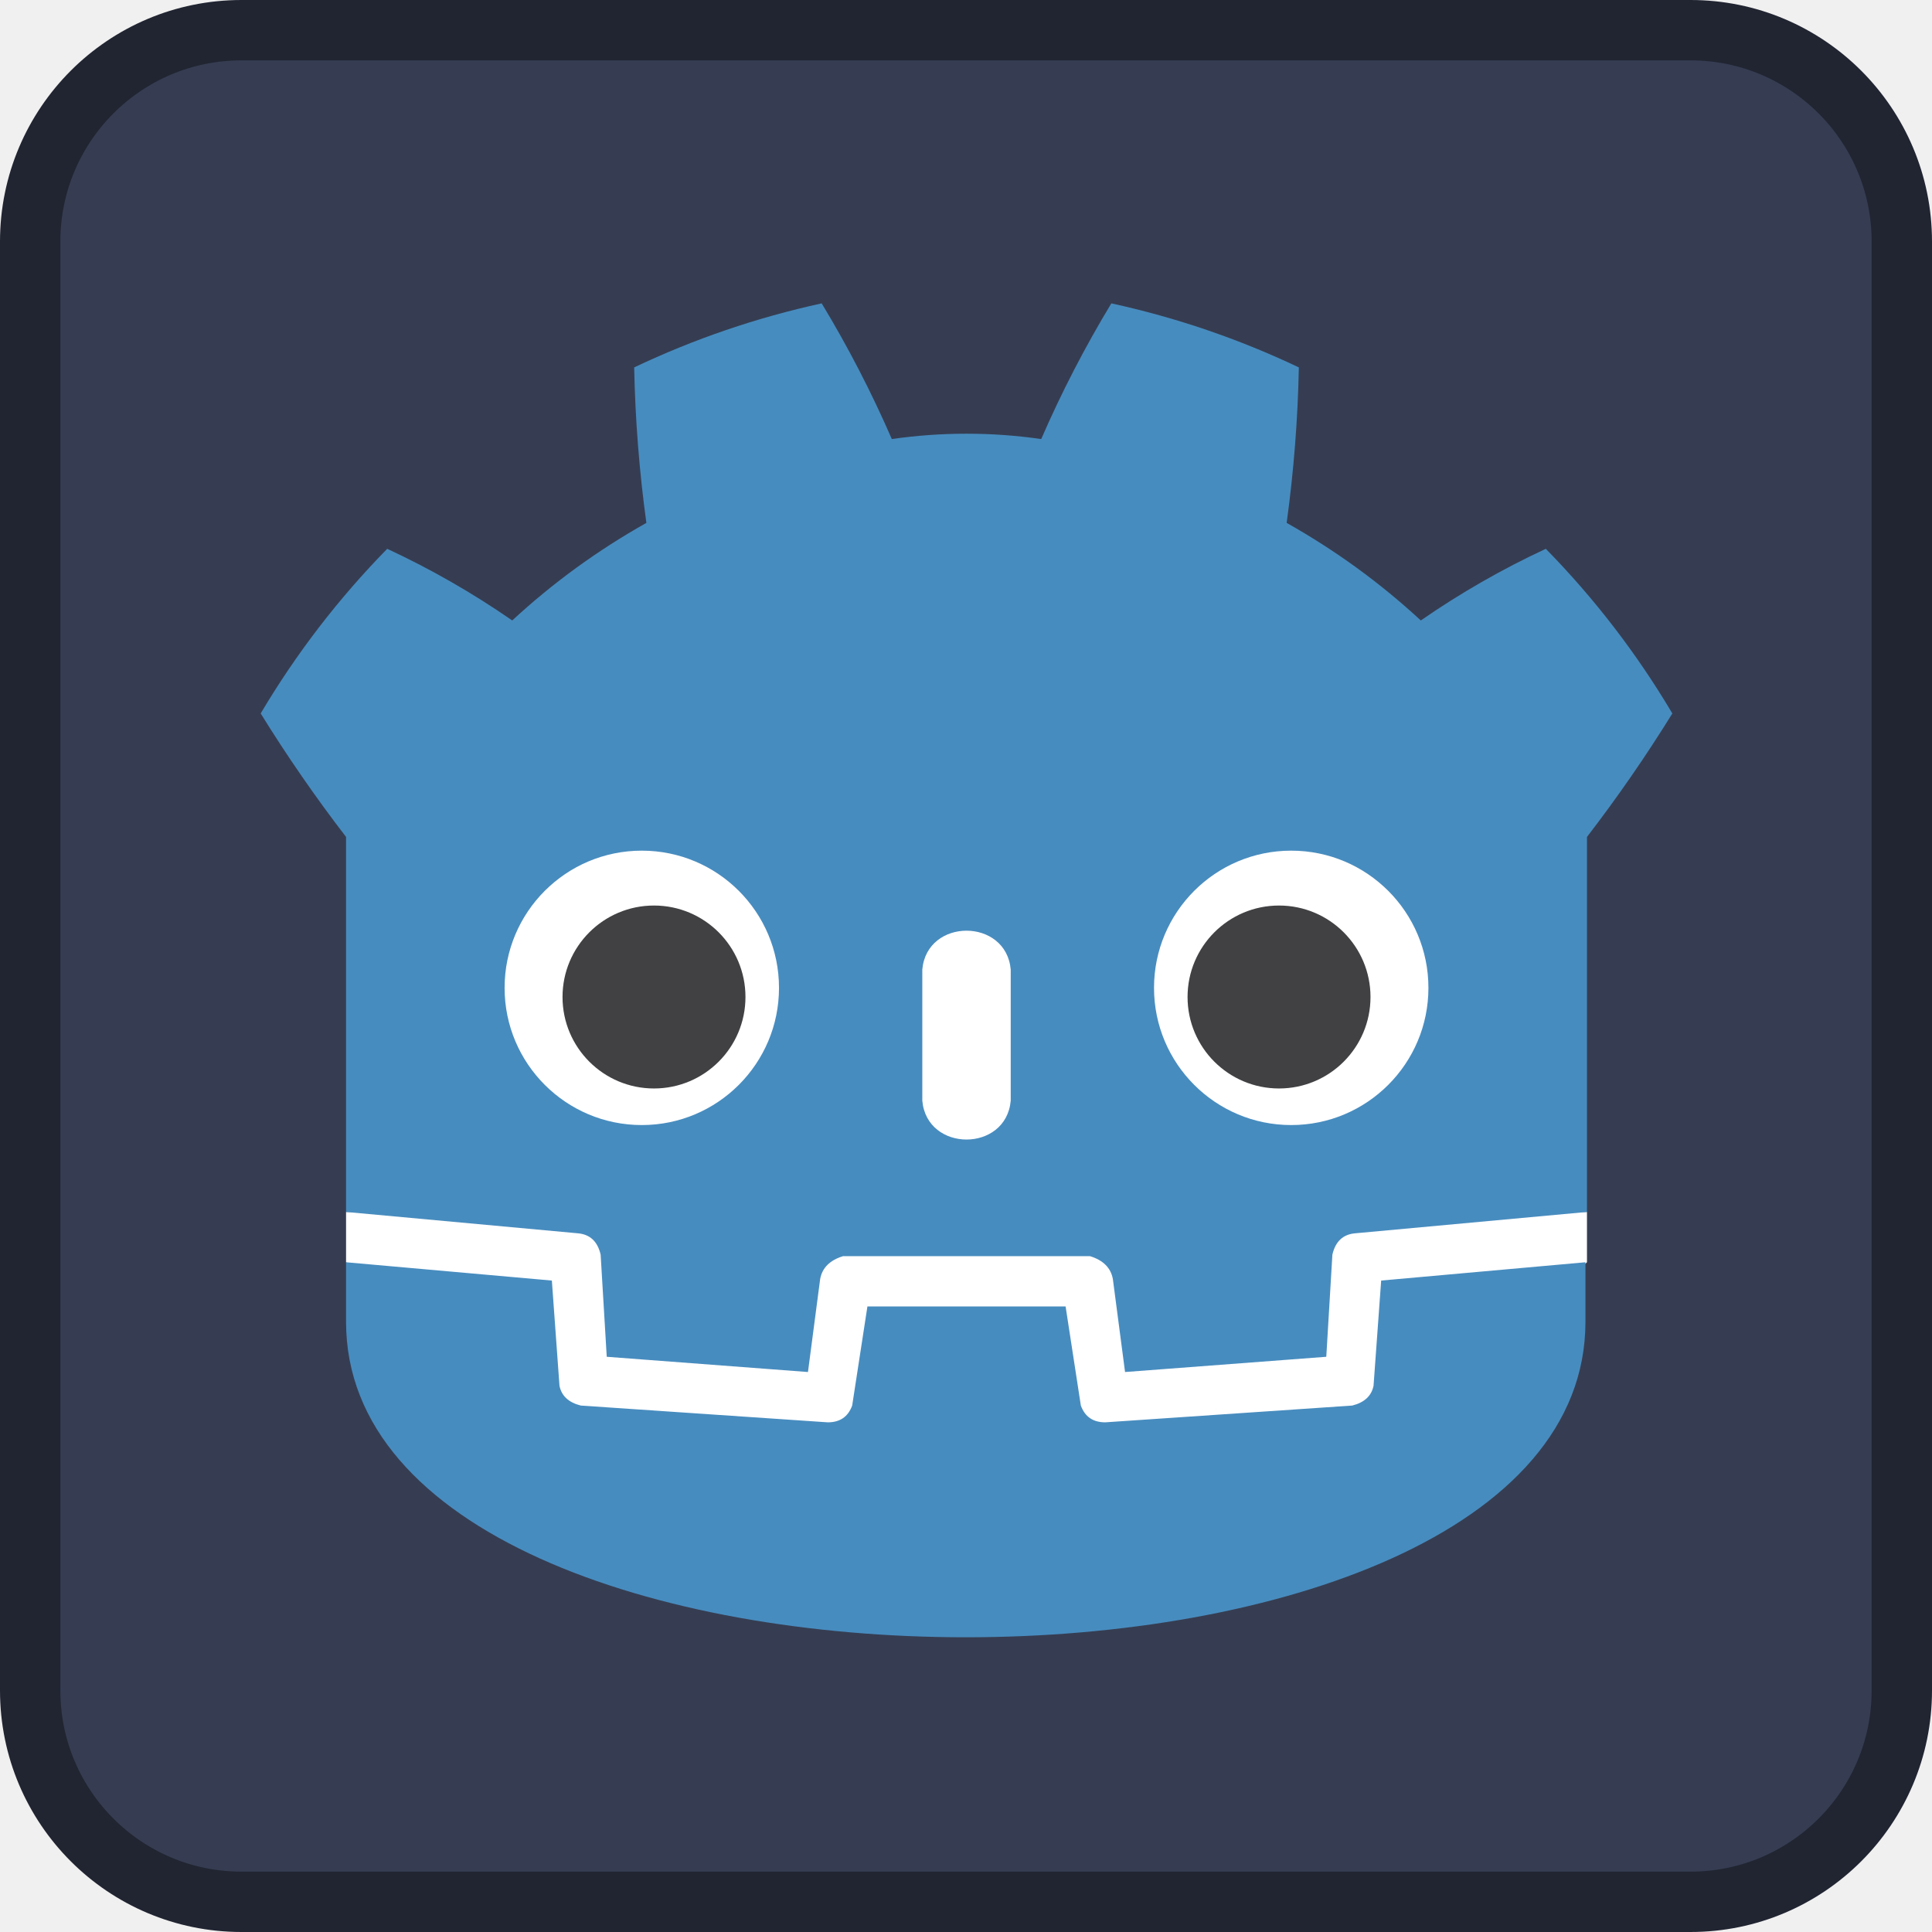
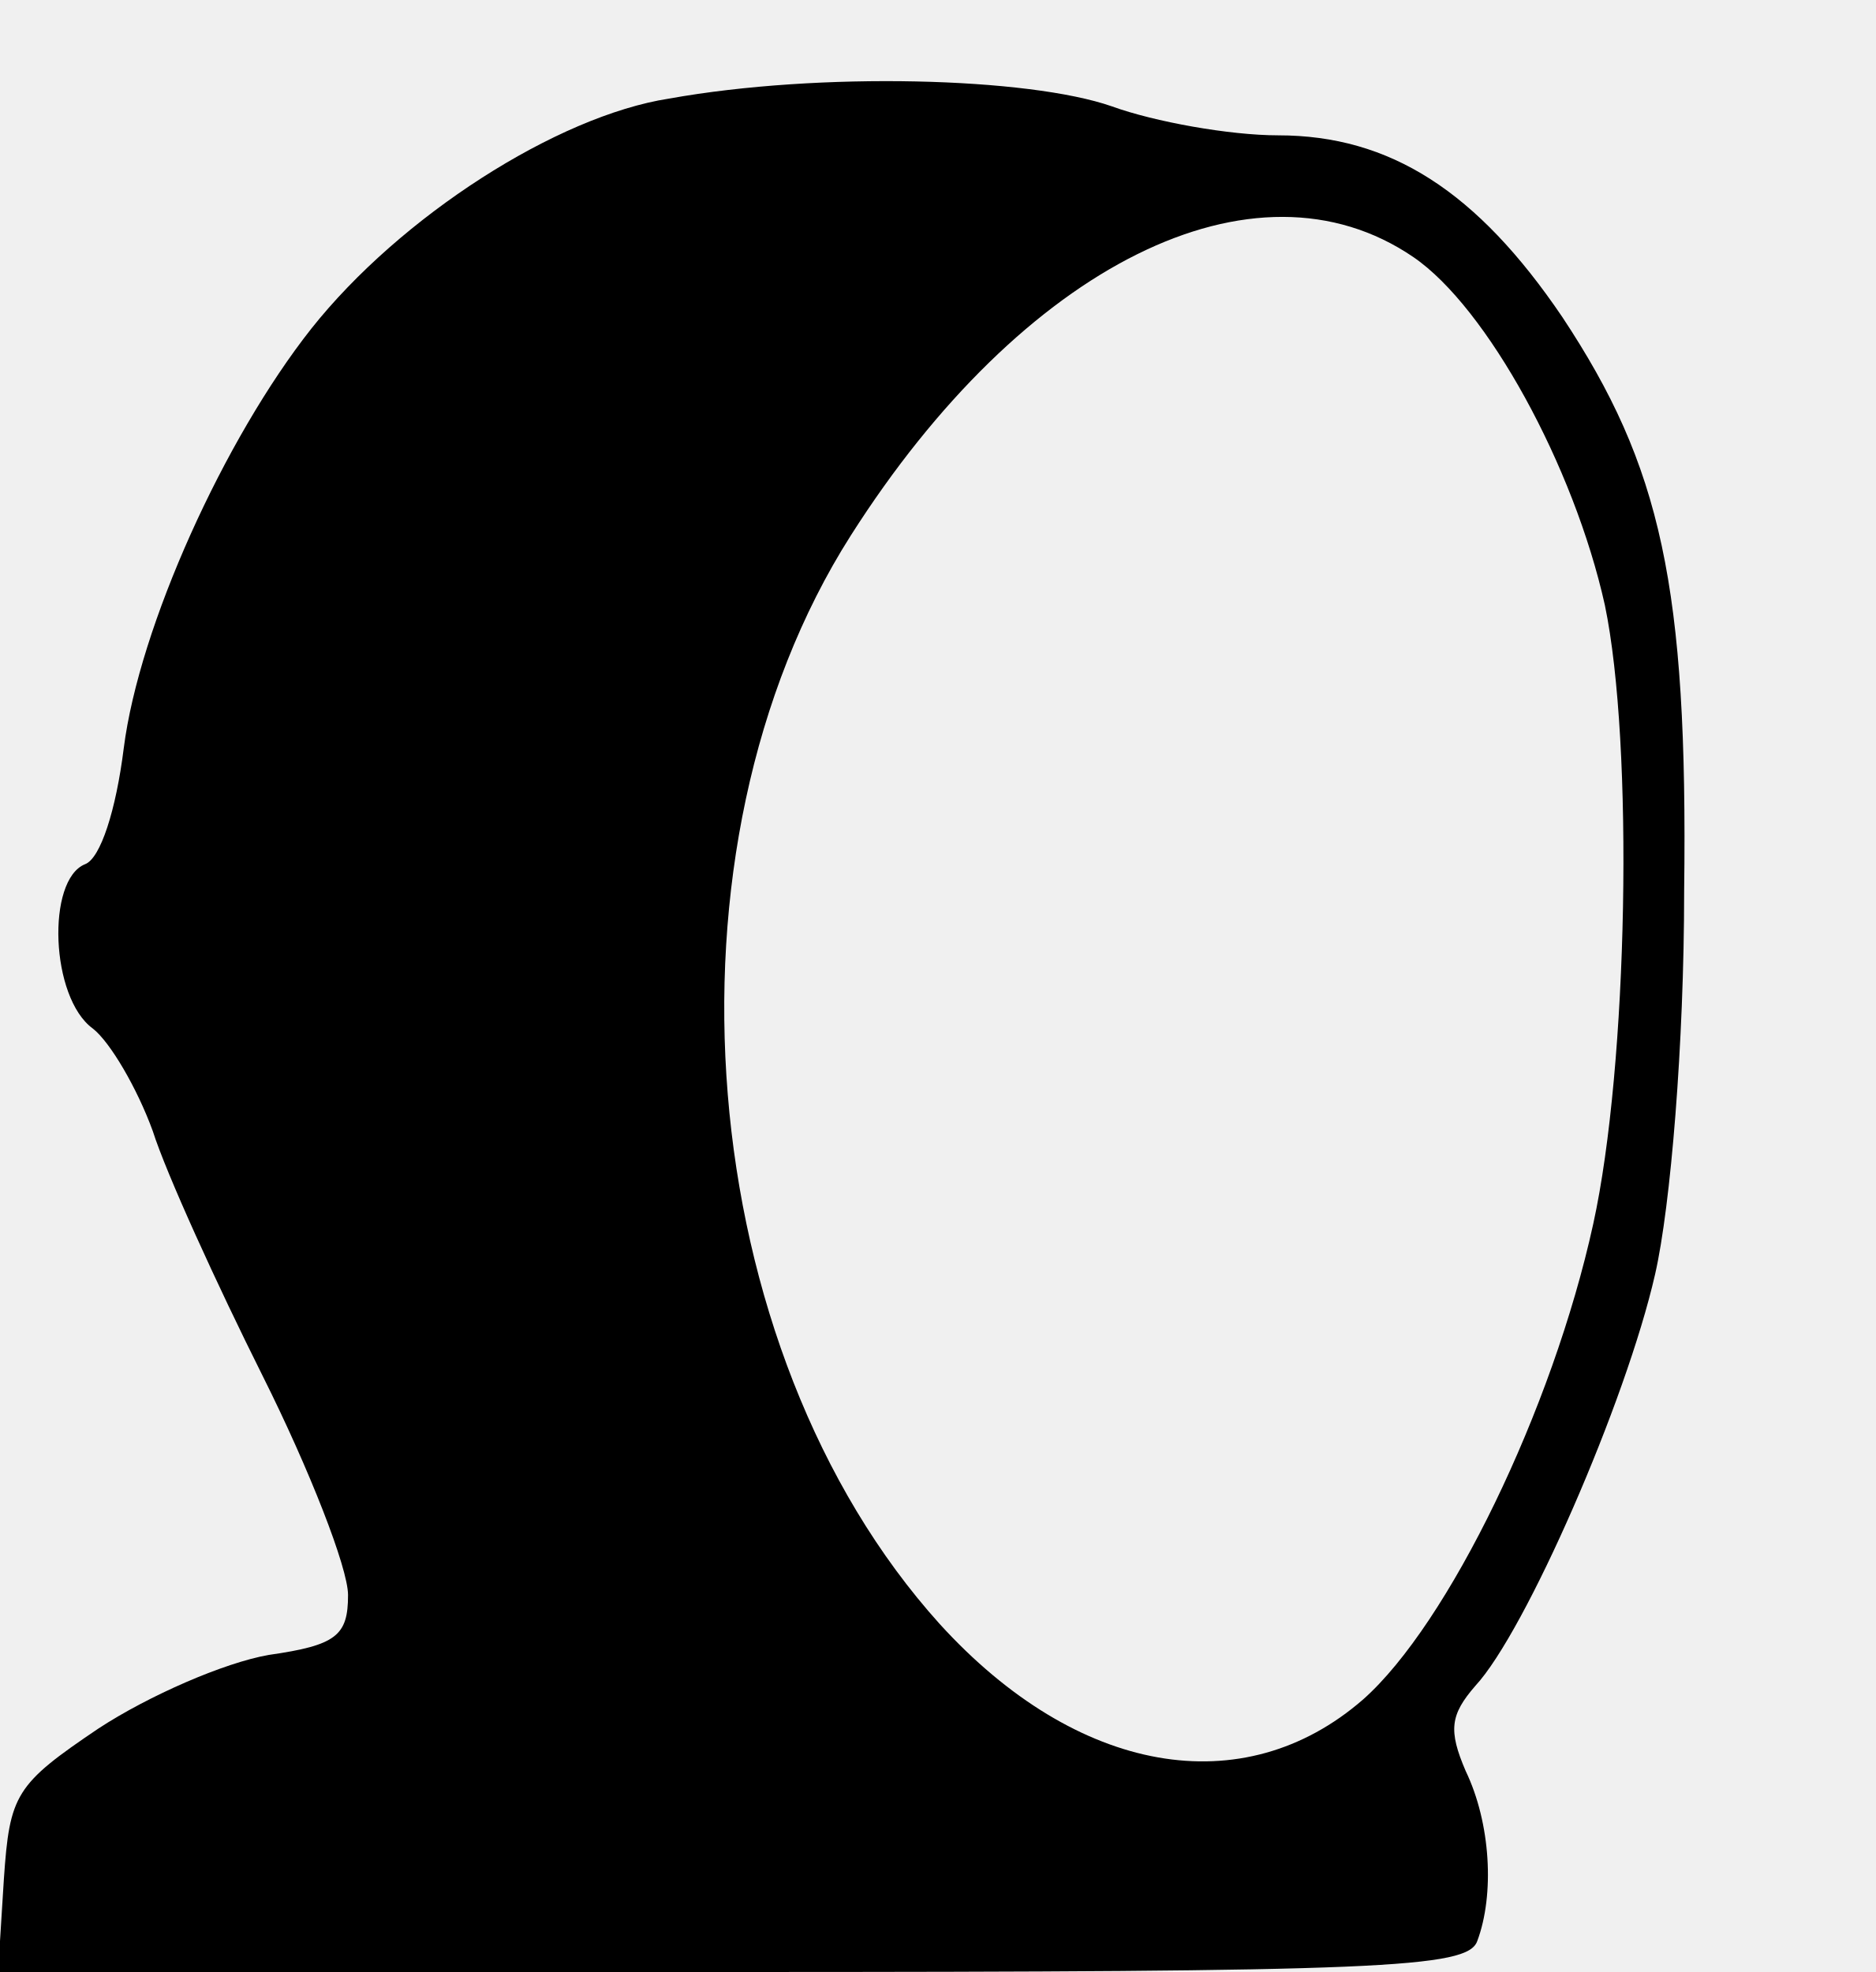
- <svg xmlns="http://www.w3.org/2000/svg" height="128" width="128">
-   <rect x="2" y="2" width="124" height="124" rx="14" fill="#363d52" stroke="#212532" stroke-width="4" />
-   <g transform="scale(.101) translate(122 122)">
-     <g fill="#fff">
-       <path d="M105 673v33q407 354 814 0v-33z" />
-       <path fill="#478cbf" d="m105 673 152 14q12 1 15 14l4 67 132 10 8-61q2-11 15-15h162q13 4 15 15l8 61 132-10 4-67q3-13 15-14l152-14V427q30-39 56-81-35-59-83-108-43 20-82 47-40-37-88-64 7-51 8-102-59-28-123-42-26 43-46 89-49-7-98 0-20-46-46-89-64 14-123 42 1 51 8 102-48 27-88 64-39-27-82-47-48 49-83 108 26 42 56 81zm0 33v39c0 276 813 276 813 0v-39l-134 12-5 69q-2 10-14 13l-162 11q-12 0-16-11l-10-65H447l-10 65q-4 11-16 11l-162-11q-12-3-14-13l-5-69z" />
-       <path d="M483 600c3 34 55 34 58 0v-86c-3-34-55-34-58 0z" />
-       <circle cx="725" cy="526" r="90" />
-       <circle cx="299" cy="526" r="90" />
-     </g>
-     <g fill="#414042">
-       <circle cx="307" cy="532" r="60" />
-       <circle cx="717" cy="532" r="60" />
-     </g>
+ <svg xmlns="http://www.w3.org/2000/svg" version="1.0" width="97pt" height="102pt" viewBox="0 0 97 102" preserveAspectRatio="xMidYMid meet">
+   <g transform="translate(0,102) scale(0.1,-0.1)" fill="#000000" stroke="none">
+     <path d="M346 969 c-58 -9 -139 -61 -185 -119 -45 -57 -89 -154 -97 -217 -4 -32 -12 -57 -20 -60 -20 -8 -18 -69 4 -85 9 -7 23 -31 31 -53 7 -22 33 -79 57 -127 24 -48 44 -99 44 -113 0 -21 -6 -26 -41 -31 -23 -4 -62 -21 -88 -38 -43 -29 -46 -34 -49 -78 l-3 -48 379 0 c337 0 381 2 386 16 9 24 7 61 -6 88 -9 21 -8 29 5 44 26 28 78 147 93 213 8 35 15 119 15 198 2 158 -12 220 -63 297 -44 65 -89 94 -147 94 -25 0 -64 7 -86 15 -43 15 -151 18 -229 4z m385 -82 c38 -26 83 -108 99 -180 15 -72 12 -238 -6 -320 -21 -96 -75 -207 -119 -246 -62 -54 -148 -39 -219 39 -128 142 -149 401 -46 563 89 140 209 200 291 144z" />
  </g>
</svg>
